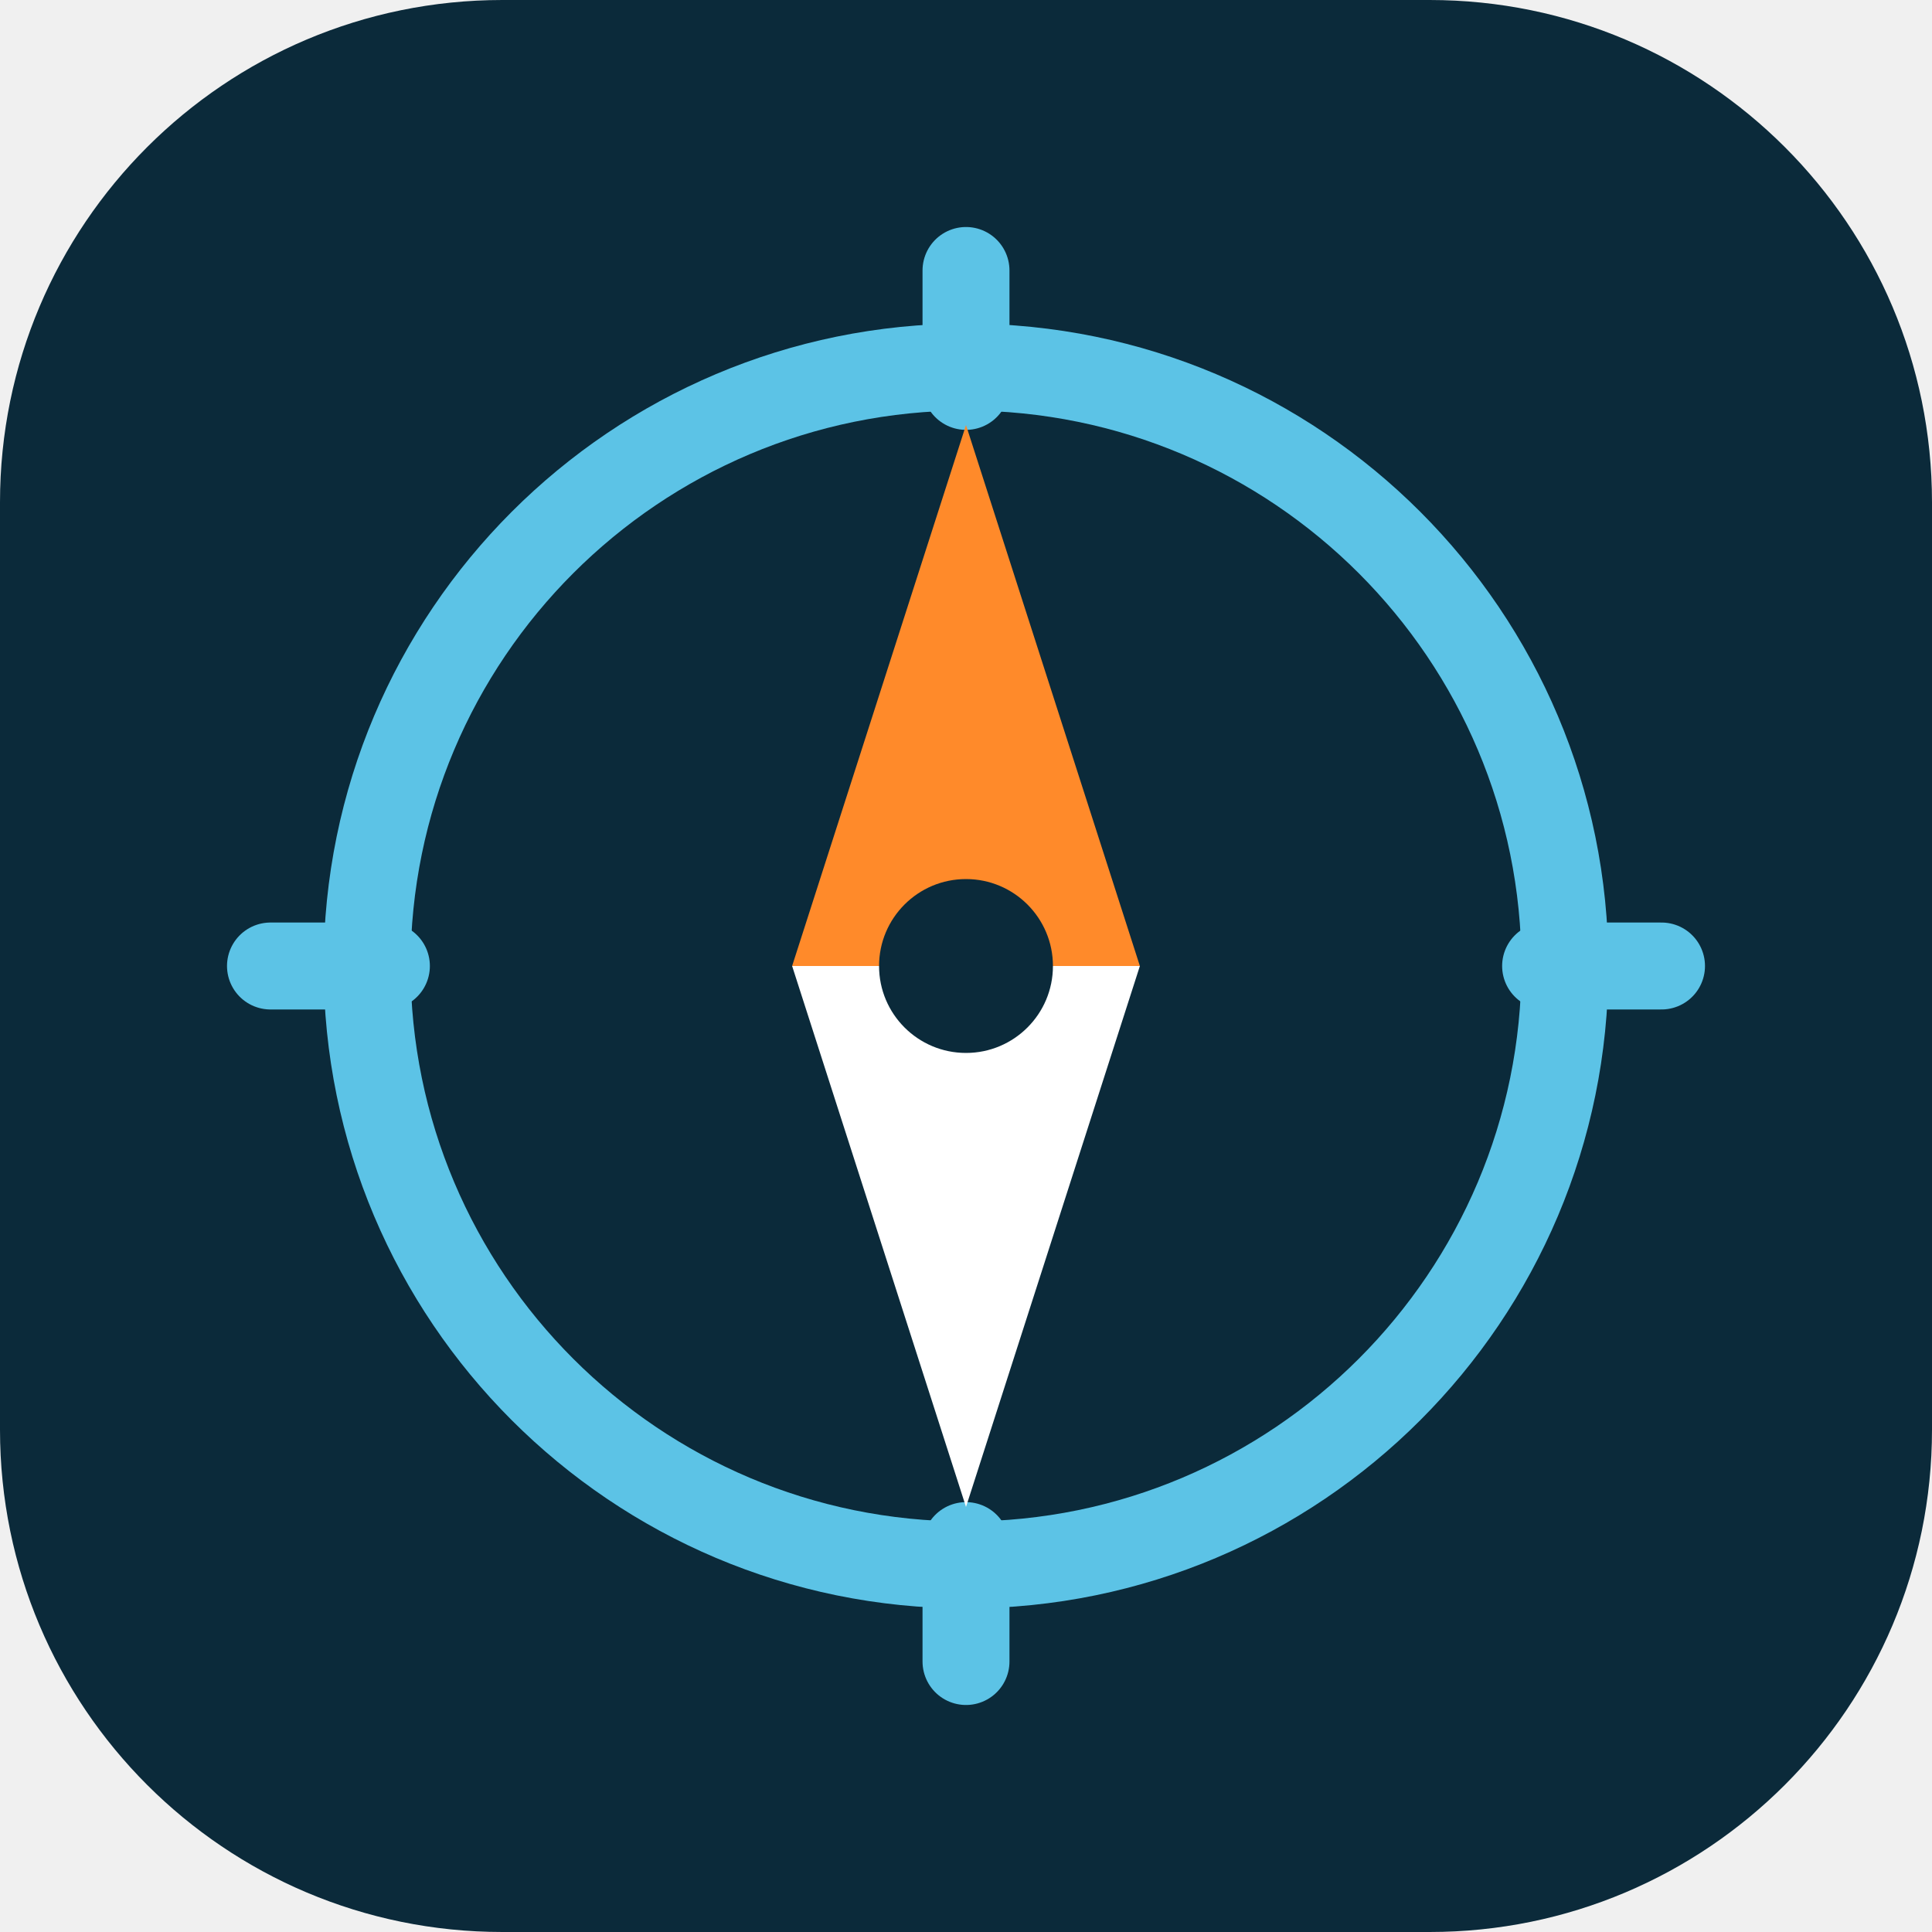
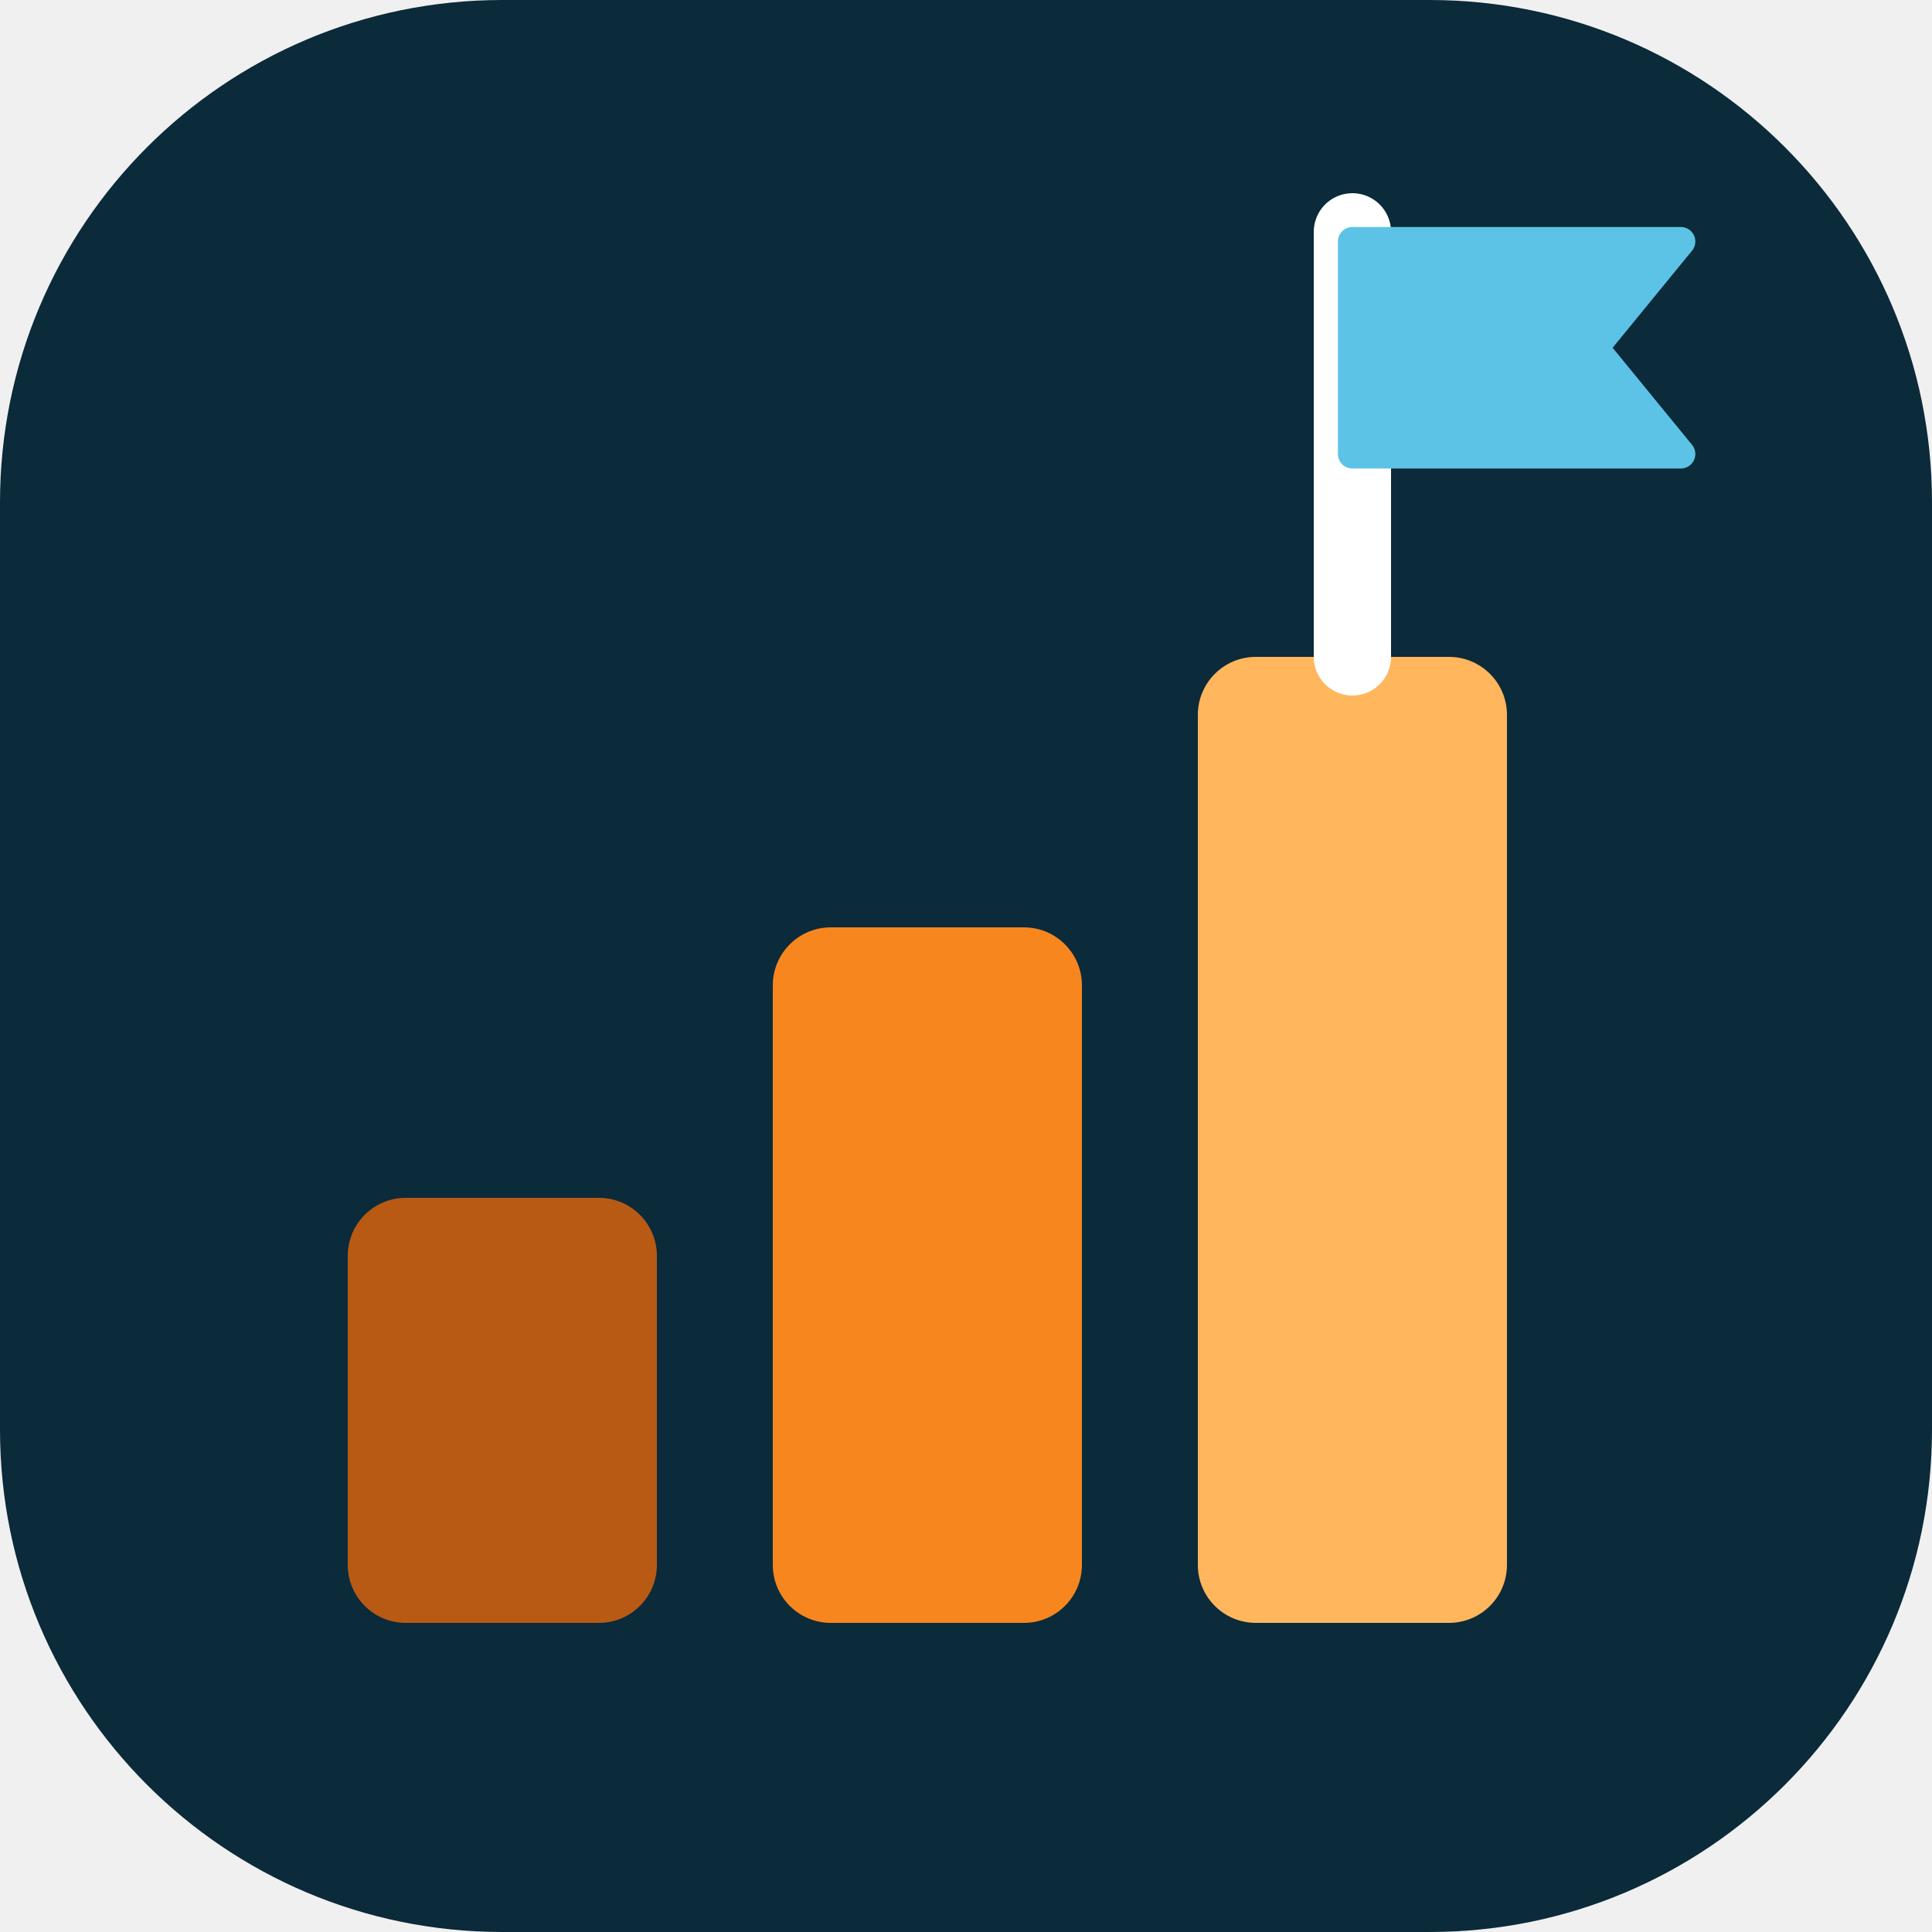
<svg xmlns="http://www.w3.org/2000/svg" viewBox="0 0 100 100" width="512" height="512" role="img" aria-label="Datakul">
  <rect width="100" height="100" rx="26" fill="#0B2A3A" />
-   <circle cx="50" cy="50" r="31" fill="none" stroke="#5CC3E6" stroke-width="4.5" />
-   <path d="M50 14V20M50 80V86M14 50H20M80 50H86" stroke="#5CC3E6" stroke-width="4.5" stroke-linecap="round" />
-   <path d="M50 22L59 50H41Z" fill="#FF8A2A" />
-   <path d="M50 78L59 50H41Z" fill="#FFFFFF" />
-   <circle cx="50" cy="50" r="4.5" fill="#0B2A3A" />
+   <rect x="18" y="62" width="16" height="22" rx="3" fill="#B85A14" />
+   <rect x="40" y="48" width="16" height="36" rx="3" fill="#F7861F" />
+   <rect x="62" y="34" width="16" height="50" rx="3" fill="#FFB65C" />
+   <path d="M70 34V12" stroke="#FFFFFF" stroke-width="4" stroke-linecap="round" />
+   <path d="M70 12.5H87L82.5 18L87 23.5H70Z" fill="#5CC3E6" stroke="#5CC3E6" stroke-width="1.5" stroke-linejoin="round" />
</svg>
